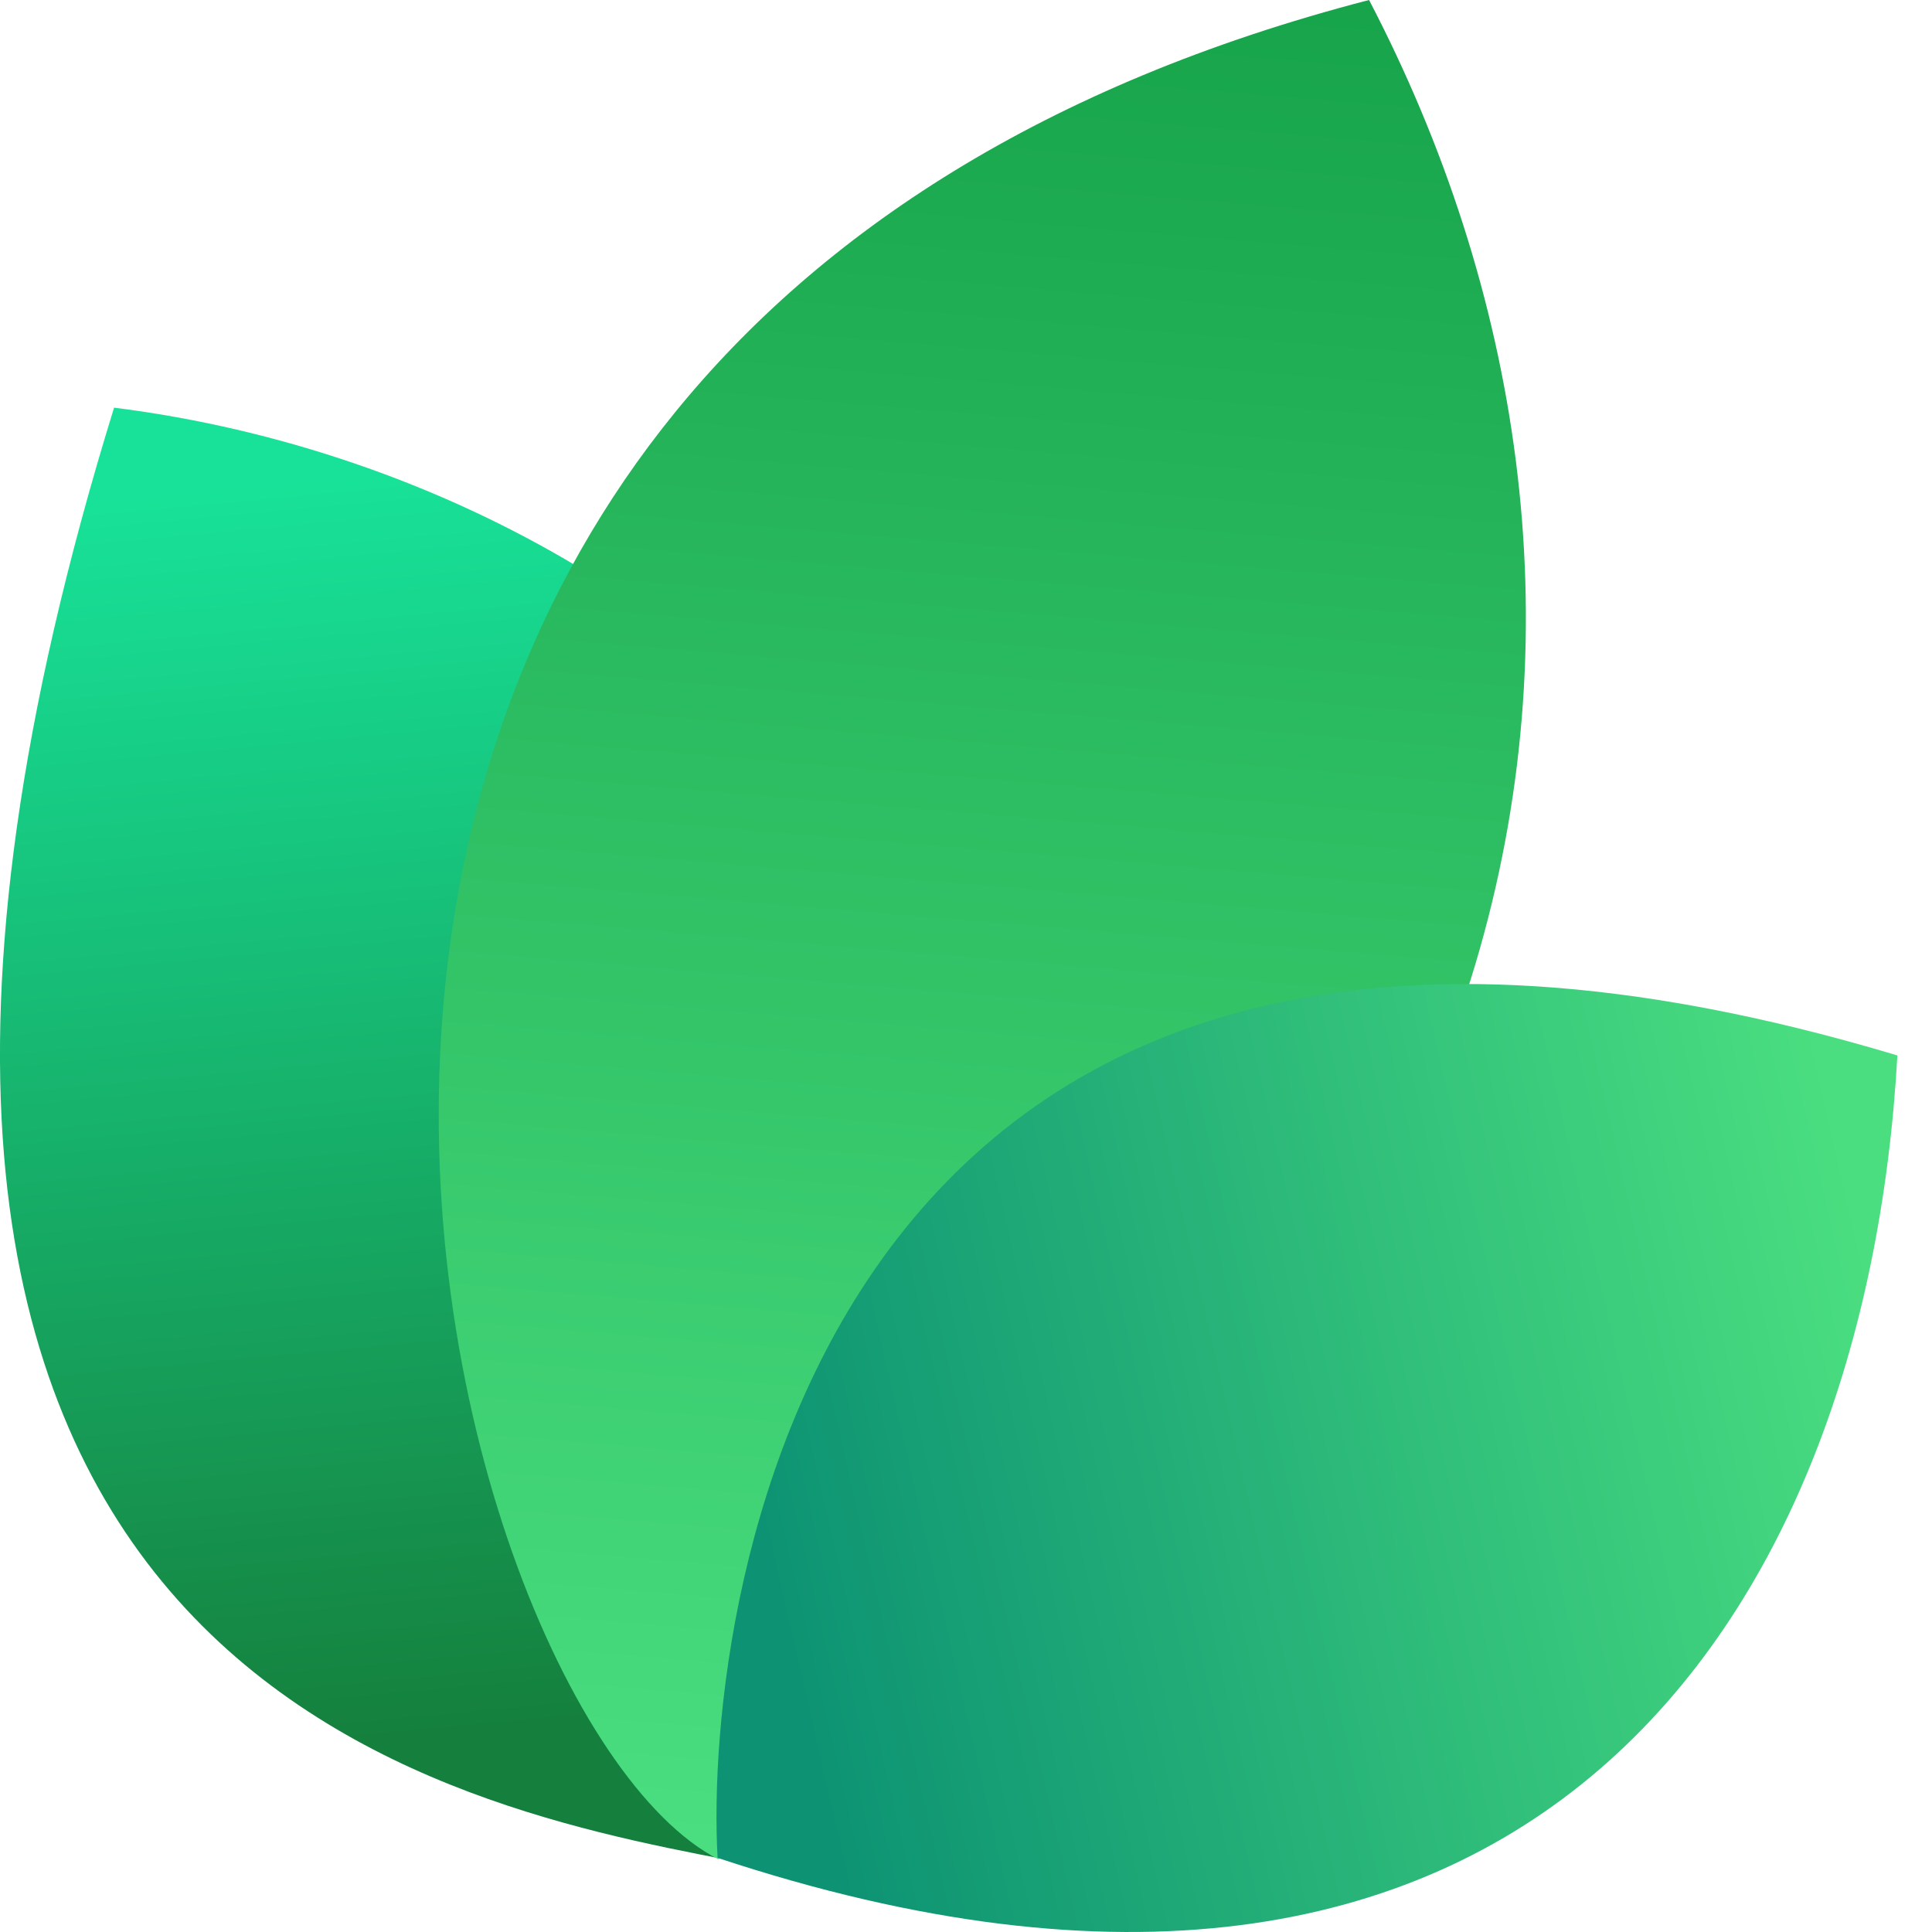
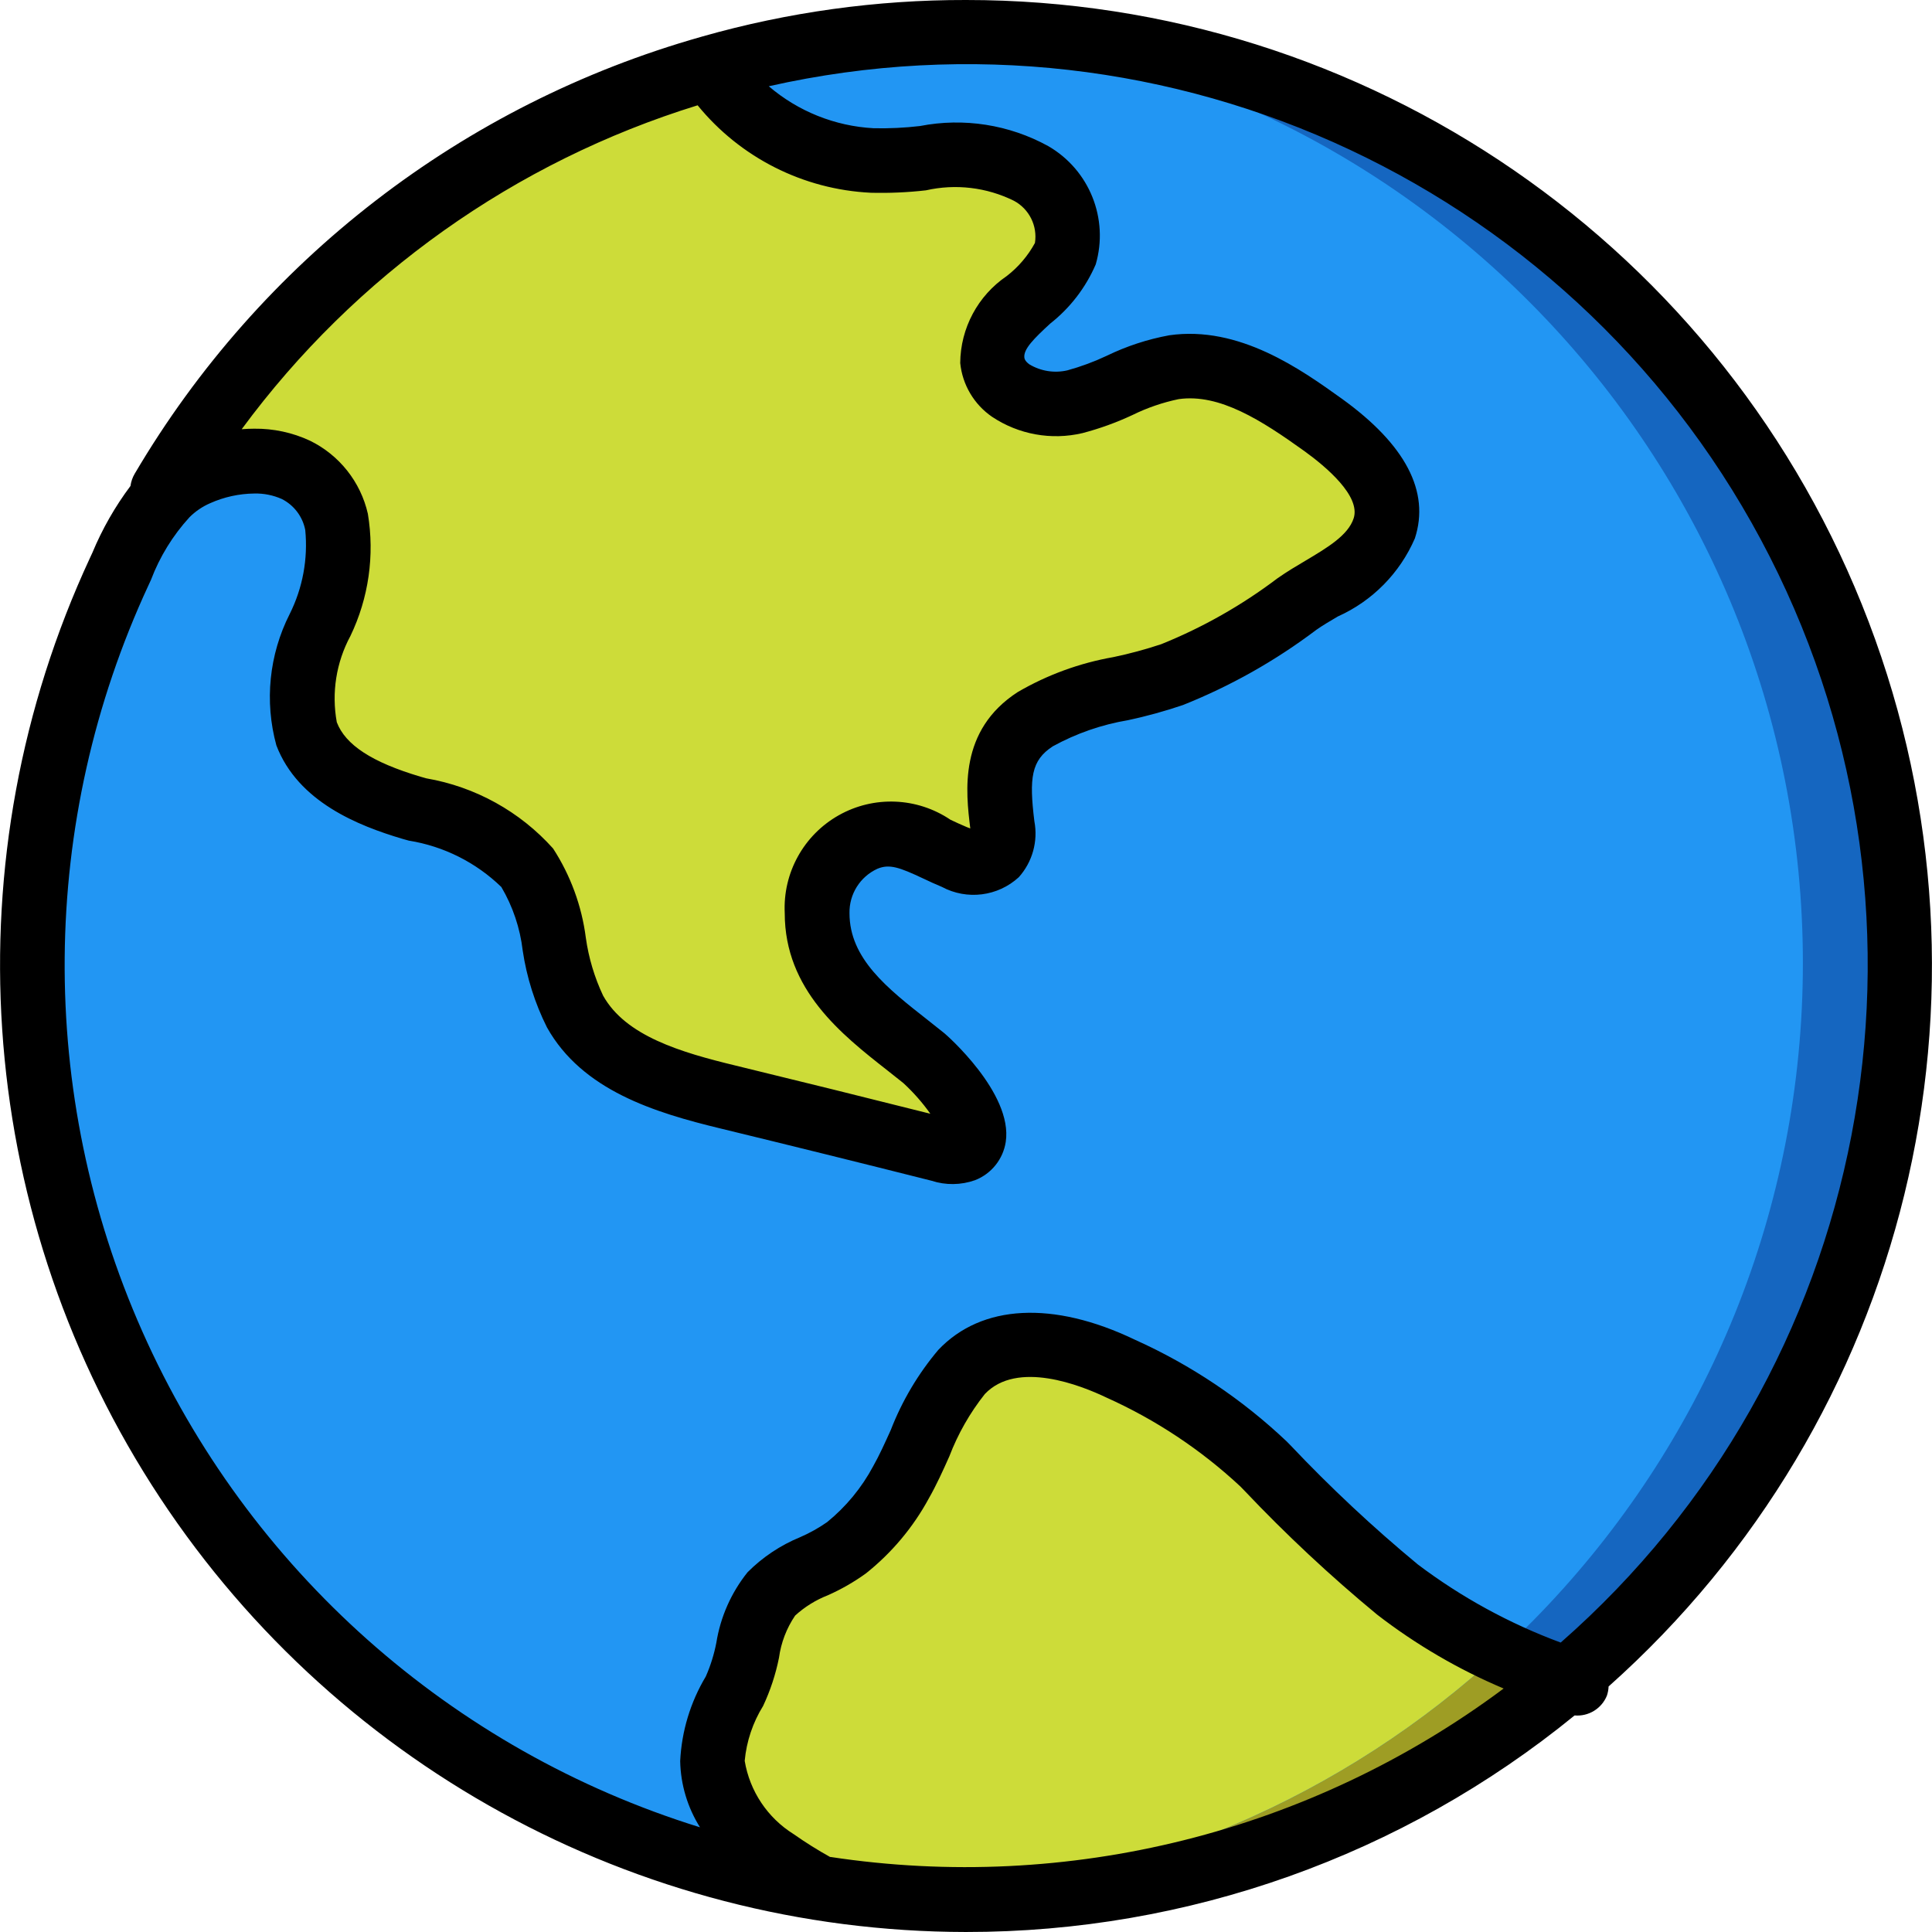
- <svg xmlns="http://www.w3.org/2000/svg" width="24" height="24" viewBox="0 0 24 24" fill="none">
-   <path d="M9.061 23.108C5.268 22.377 -3.391 20.627 1.417 5.064C9.634 6.099 16.973 14.064 9.061 23.108Z" fill="url(#paint0_linear_17557_2021)" />
-   <path d="M8.919 23.094C5.276 21.222 0.784 4.209 17.007 0C20.757 7.193 19.621 16.545 8.919 23.094Z" fill="url(#paint1_linear_17557_2021)" />
-   <path d="M8.914 23.079C8.735 19.882 10.159 9.085 23.57 13.111C23.181 20.123 18.984 26.418 8.914 23.079Z" fill="url(#paint2_linear_17557_2021)" />
-   <defs>
-     <linearGradient id="paint0_linear_17557_2021" x1="3.776" y1="5.916" x2="5.232" y2="21.559" gradientUnits="userSpaceOnUse">
-       <stop stop-color="#18E299" />
-       <stop offset="1" stop-color="#15803D" />
-     </linearGradient>
-     <linearGradient id="paint1_linear_17557_2021" x1="12.171" y1="-0.718" x2="10.19" y2="22.983" gradientUnits="userSpaceOnUse">
-       <stop stop-color="#16A34A" />
-       <stop offset="1" stop-color="#4ADE80" />
-     </linearGradient>
-     <linearGradient id="paint2_linear_17557_2021" x1="23.133" y1="15.353" x2="9.338" y2="18.52" gradientUnits="userSpaceOnUse">
-       <stop stop-color="#4ADE80" />
-       <stop offset="1" stop-color="#0D9373" />
-     </linearGradient>
-   </defs>
+ <svg xmlns="http://www.w3.org/2000/svg" version="1.1" id="Capa_1" x="0px" y="0px" viewBox="0 0 510.55 510.55" style="enable-background:new 0 0 510.55 510.55;" xml:space="preserve">
+   <g>
+     <g transform="translate(1 1)">
+       <path style="fill:#1566C0;" d="M501.032,253.55c0,136.672-110.795,247.467-247.467,247.467c-4.267,0-8.533-0.085-12.715-0.341    h-0.171C109.238,493.764,6.206,385.173,6.206,253.55S109.238,13.335,240.68,6.424h0.171c4.181-0.256,8.448-0.341,12.715-0.341    C390.237,6.083,501.032,116.878,501.032,253.55z" />
+       <path style="fill:#2296F3;" d="M475.432,253.55c-0.065,130.58-101.535,238.66-231.851,246.955    c-0.939,0.085-1.792,0.085-2.731,0.171h-0.171C109.238,493.764,6.206,385.173,6.206,253.55S109.238,13.335,240.68,6.424h0.171    C372.334,13.28,475.429,121.887,475.432,253.55z" />
+       <path style="fill:#CDDC39;" d="M363.594,137.223c-3.243,9.984-14.933,14.336-22.784,19.797    c-10.207,7.736-21.398,14.078-33.28,18.859c-11.861,4.267-25.515,4.864-36.181,11.776c-10.667,6.912-10.069,16.896-8.704,27.989    c0.589,2.766-0.101,5.65-1.877,7.851c-3.145,2.323-7.369,2.558-10.752,0.597c-7.936-3.243-14.933-8.533-23.723-4.864    c-7.801,3.421-12.782,11.195-12.629,19.712c0,18.176,15.701,28.16,28.245,38.315c3.584,2.987,19.797,20.309,10.155,24.32    c-2.025,0.552-4.172,0.463-6.144-0.256c-18.603-4.693-37.205-9.301-55.808-13.824c-15.531-3.755-32.683-8.704-40.448-22.613    c-6.571-11.776-4.693-27.221-12.629-37.973c-6.997-9.472-19.371-12.629-30.635-15.872c-11.264-3.243-23.467-8.619-27.648-19.541    c-6.827-18.005,12.715-37.291,7.936-55.979c-4.523-17.493-22.869-18.944-36.864-12.715c-2.997,1.294-5.719,3.147-8.021,5.461    l-1.109-1.109c32.2-54.373,84.03-94.323,144.811-111.616c9.506,14.54,25.401,23.646,42.752,24.491    c14.336,0.683,28.587-5.035,41.984,3.413c7.443,4.249,11.142,12.938,9.045,21.248c-3.925,11.008-20.309,16.469-19.285,28.075    c0.853,9.216,12.885,13.141,21.845,11.008s16.981-7.765,26.197-9.131c14.336-2.048,27.648,6.827,39.424,15.275    C356.682,116.573,367.058,126.471,363.594,137.223z" />
+       <path style="fill:#9E9D24;" d="M413.053,442.648c-44.454,37.547-100.787,58.109-158.976,58.027c-3.499,0-6.997-0.085-10.496-0.171    c56.714-3.479,110.475-26.485,152.149-65.109C401.362,438.04,407.165,440.43,413.053,442.648z" />
+       <path style="fill:#CDDC39;" d="M395.73,435.395c-41.675,38.624-95.435,61.63-152.149,65.109    c-9.464-0.404-18.896-1.373-28.245-2.901c-4.054-2.233-7.985-4.683-11.776-7.339c-9.268-5.733-15.352-15.442-16.469-26.283    c0.426-6.494,2.416-12.789,5.803-18.347c4.181-8.192,3.499-18.773,9.813-25.771c5.376-5.888,13.653-7.424,19.883-12.203    c5.869-4.743,10.742-10.602,14.336-17.237c4.238-10.298,9.619-20.087,16.043-29.184c11.093-11.691,29.44-6.912,42.069-0.853    c13.861,6.278,26.602,14.781,37.717,25.173c11.112,11.781,22.939,22.867,35.413,33.195    C376.653,425.39,385.907,430.977,395.73,435.395z" />
+     </g>
+     <path d="M255.248,0c-23.555-0.043-47,3.203-69.658,9.643l-0.341,0.102C122.365,27.525,68.761,68.874,35.6,125.184   c-0.587,0.992-0.967,2.092-1.118,3.234c-4.075,5.439-7.457,11.364-10.069,17.638l-0.64,1.382   c-36.715,79.082-30.572,171.426,16.296,244.947s127.99,118.068,215.179,118.163c58.613,0.05,115.441-20.167,160.853-57.225   c3.679,0.316,7.136-1.796,8.533-5.214c0.267-0.788,0.419-1.61,0.452-2.441c79.084-70.443,106.428-182.418,68.714-281.383   S361.155-0.054,255.248,0z M184.353,27.828c11.282,13.837,27.906,22.236,45.739,23.108c4.876,0.126,9.754-0.087,14.601-0.64   c7.839-1.777,16.05-0.8,23.253,2.765c4.032,2.156,6.258,6.628,5.547,11.145c-1.852,3.402-4.392,6.38-7.458,8.747   c-7.626,5.173-12.221,13.765-12.288,22.98c0.577,5.737,3.648,10.929,8.397,14.199c7.021,4.69,15.673,6.257,23.893,4.326   c4.554-1.193,8.99-2.798,13.252-4.796c3.875-1.906,7.975-3.313,12.203-4.19c10.803-1.519,21.897,5.623,33.22,13.747   c5.675,4.105,14.916,11.861,13.005,17.749c-1.468,4.514-6.98,7.774-12.8,11.238c-2.355,1.391-4.659,2.756-7.322,4.608   c-9.426,7.137-19.756,12.993-30.72,17.417c-4.144,1.379-8.363,2.519-12.638,3.413c-8.902,1.557-17.456,4.68-25.267,9.225   c-15.676,10.121-13.764,26.317-12.561,36.053c-0.282-0.094-0.589-0.205-0.922-0.35c-1.459-0.597-2.893-1.28-4.318-1.946   c-8.824-5.952-20.254-6.41-29.526-1.181s-14.795,15.246-14.267,25.877c0,20.25,15.036,32.06,27.119,41.54l4.198,3.328   c2.667,2.45,5.067,5.176,7.159,8.132c-17.152-4.318-34.315-8.565-51.49-12.74c-14.438-3.49-29.013-7.791-34.987-18.475   c-2.283-4.841-3.822-9.999-4.565-15.3c-1.082-8.411-4.039-16.471-8.653-23.586c-8.758-9.775-20.56-16.306-33.493-18.534   l-1.562-0.444c-12.8-3.806-19.814-8.388-22.101-14.387c-1.426-7.786-0.156-15.825,3.601-22.793   c4.824-10.035,6.433-21.315,4.608-32.299c-1.915-8.423-7.545-15.525-15.309-19.311c-4.613-2.148-9.649-3.23-14.737-3.166   c-1.084,0-2.185,0.051-3.294,0.137C93.844,72.742,136.071,42.741,184.353,27.828z M219.467,490.787   c-3.348-1.857-6.596-3.891-9.728-6.093c-6.898-4.297-11.614-11.354-12.945-19.371c0.476-5.147,2.141-10.113,4.864-14.507   c1.907-4.062,3.317-8.34,4.198-12.74c0.542-3.995,2.002-7.809,4.267-11.145c2.523-2.3,5.447-4.116,8.627-5.359   c3.561-1.577,6.947-3.522,10.103-5.803c6.809-5.423,12.456-12.162,16.606-19.814c2.005-3.516,3.738-7.347,5.41-11.093   c2.27-5.939,5.435-11.496,9.387-16.478c8.533-8.986,25.344-2.313,32.154,0.947c12.993,5.836,24.94,13.766,35.362,23.475   l0.981,1.007c11.042,11.671,22.792,22.652,35.183,32.879c10.251,7.919,21.483,14.479,33.417,19.516   c-50.989,38.023-115.078,54.05-177.963,44.501L219.467,490.787z M412.432,434.065c-13.533-5.007-26.26-11.967-37.777-20.659   c-11.845-9.803-23.081-20.318-33.647-31.488l-0.981-0.998c-11.765-11.148-25.324-20.235-40.107-26.88   c-21.589-10.359-40.516-9.387-51.959,2.679c-5.335,6.317-9.583,13.478-12.57,21.188c-1.527,3.362-3.012,6.682-4.659,9.583   c-3.035,5.673-7.169,10.686-12.16,14.746c-2.243,1.562-4.635,2.897-7.142,3.985c-5.199,2.134-9.919,5.284-13.884,9.267   c-4.322,5.397-7.166,11.825-8.252,18.654c-0.594,3.052-1.524,6.028-2.773,8.875c-4.066,6.787-6.393,14.472-6.775,22.374   c0.125,6.199,1.937,12.246,5.239,17.493C119.258,462.508,65.533,414.74,37.609,351.849S10.28,217.07,39.243,154.65l0.649-1.408   c2.316-6.117,5.774-11.737,10.189-16.563c1.569-1.565,3.419-2.822,5.453-3.703c3.68-1.647,7.659-2.518,11.691-2.56   c2.492-0.058,4.967,0.437,7.245,1.451c3.222,1.625,5.509,4.65,6.195,8.192c0.748,7.635-0.674,15.325-4.105,22.187   c-5.447,10.738-6.703,23.118-3.524,34.731c5.726,14.959,21.683,21.239,33.28,24.687l1.707,0.478   c9.221,1.478,17.763,5.759,24.465,12.262c3.028,5.141,4.95,10.858,5.641,16.785c1.049,7.057,3.209,13.903,6.4,20.284   c9.318,16.7,28.578,22.562,45.884,26.743c18.569,4.511,37.154,9.114,55.757,13.807c3.74,1.22,7.778,1.169,11.486-0.145   c4.325-1.68,7.422-5.543,8.124-10.129c1.946-12.928-15.915-28.476-16.213-28.698l-4.489-3.567   c-10.59-8.311-20.591-16.162-20.591-28.16c-0.101-5.04,2.803-9.658,7.39-11.75c3.183-1.323,5.845-0.358,12.049,2.56   c1.707,0.802,3.413,1.604,4.975,2.236c6.63,3.556,14.785,2.529,20.326-2.56c3.605-4.024,5.126-9.499,4.113-14.805   c-1.399-11.375-0.853-16.077,4.881-19.789c6.192-3.403,12.914-5.737,19.883-6.903c4.909-1.051,9.753-2.387,14.507-4.002   c12.589-5.023,24.447-11.71,35.26-19.883c1.707-1.203,3.678-2.347,5.658-3.516c9.133-4.094,16.4-11.462,20.369-20.651   c4.019-12.339-2.458-24.747-19.268-36.873c-10.795-7.74-27.162-19.439-45.645-16.785c-5.735,1.053-11.301,2.879-16.546,5.427   c-3.342,1.576-6.814,2.861-10.377,3.84c-3.421,0.79-7.014,0.224-10.027-1.579c-1.254-0.905-1.323-1.613-1.348-1.877   c-0.188-2.219,2.56-4.958,6.827-8.892c5.257-4.13,9.397-9.51,12.041-15.65c3.51-12.069-1.671-24.975-12.552-31.266   c-10.334-5.684-22.336-7.559-33.911-5.299c-4.061,0.478-8.149,0.672-12.237,0.58c-10.201-0.553-19.936-4.452-27.699-11.093   c106.216-23.926,215.129,27.25,264.507,124.286C517.037,244.116,494.297,362.285,412.432,434.065z" />
+   </g>
+   <g>
+ </g>
+   <g>
+ </g>
+   <g>
+ </g>
+   <g>
+ </g>
+   <g>
+ </g>
+   <g>
+ </g>
+   <g>
+ </g>
+   <g>
+ </g>
+   <g>
+ </g>
+   <g>
+ </g>
+   <g>
+ </g>
+   <g>
+ </g>
+   <g>
+ </g>
+   <g>
+ </g>
+   <g>
+ </g>
</svg>
